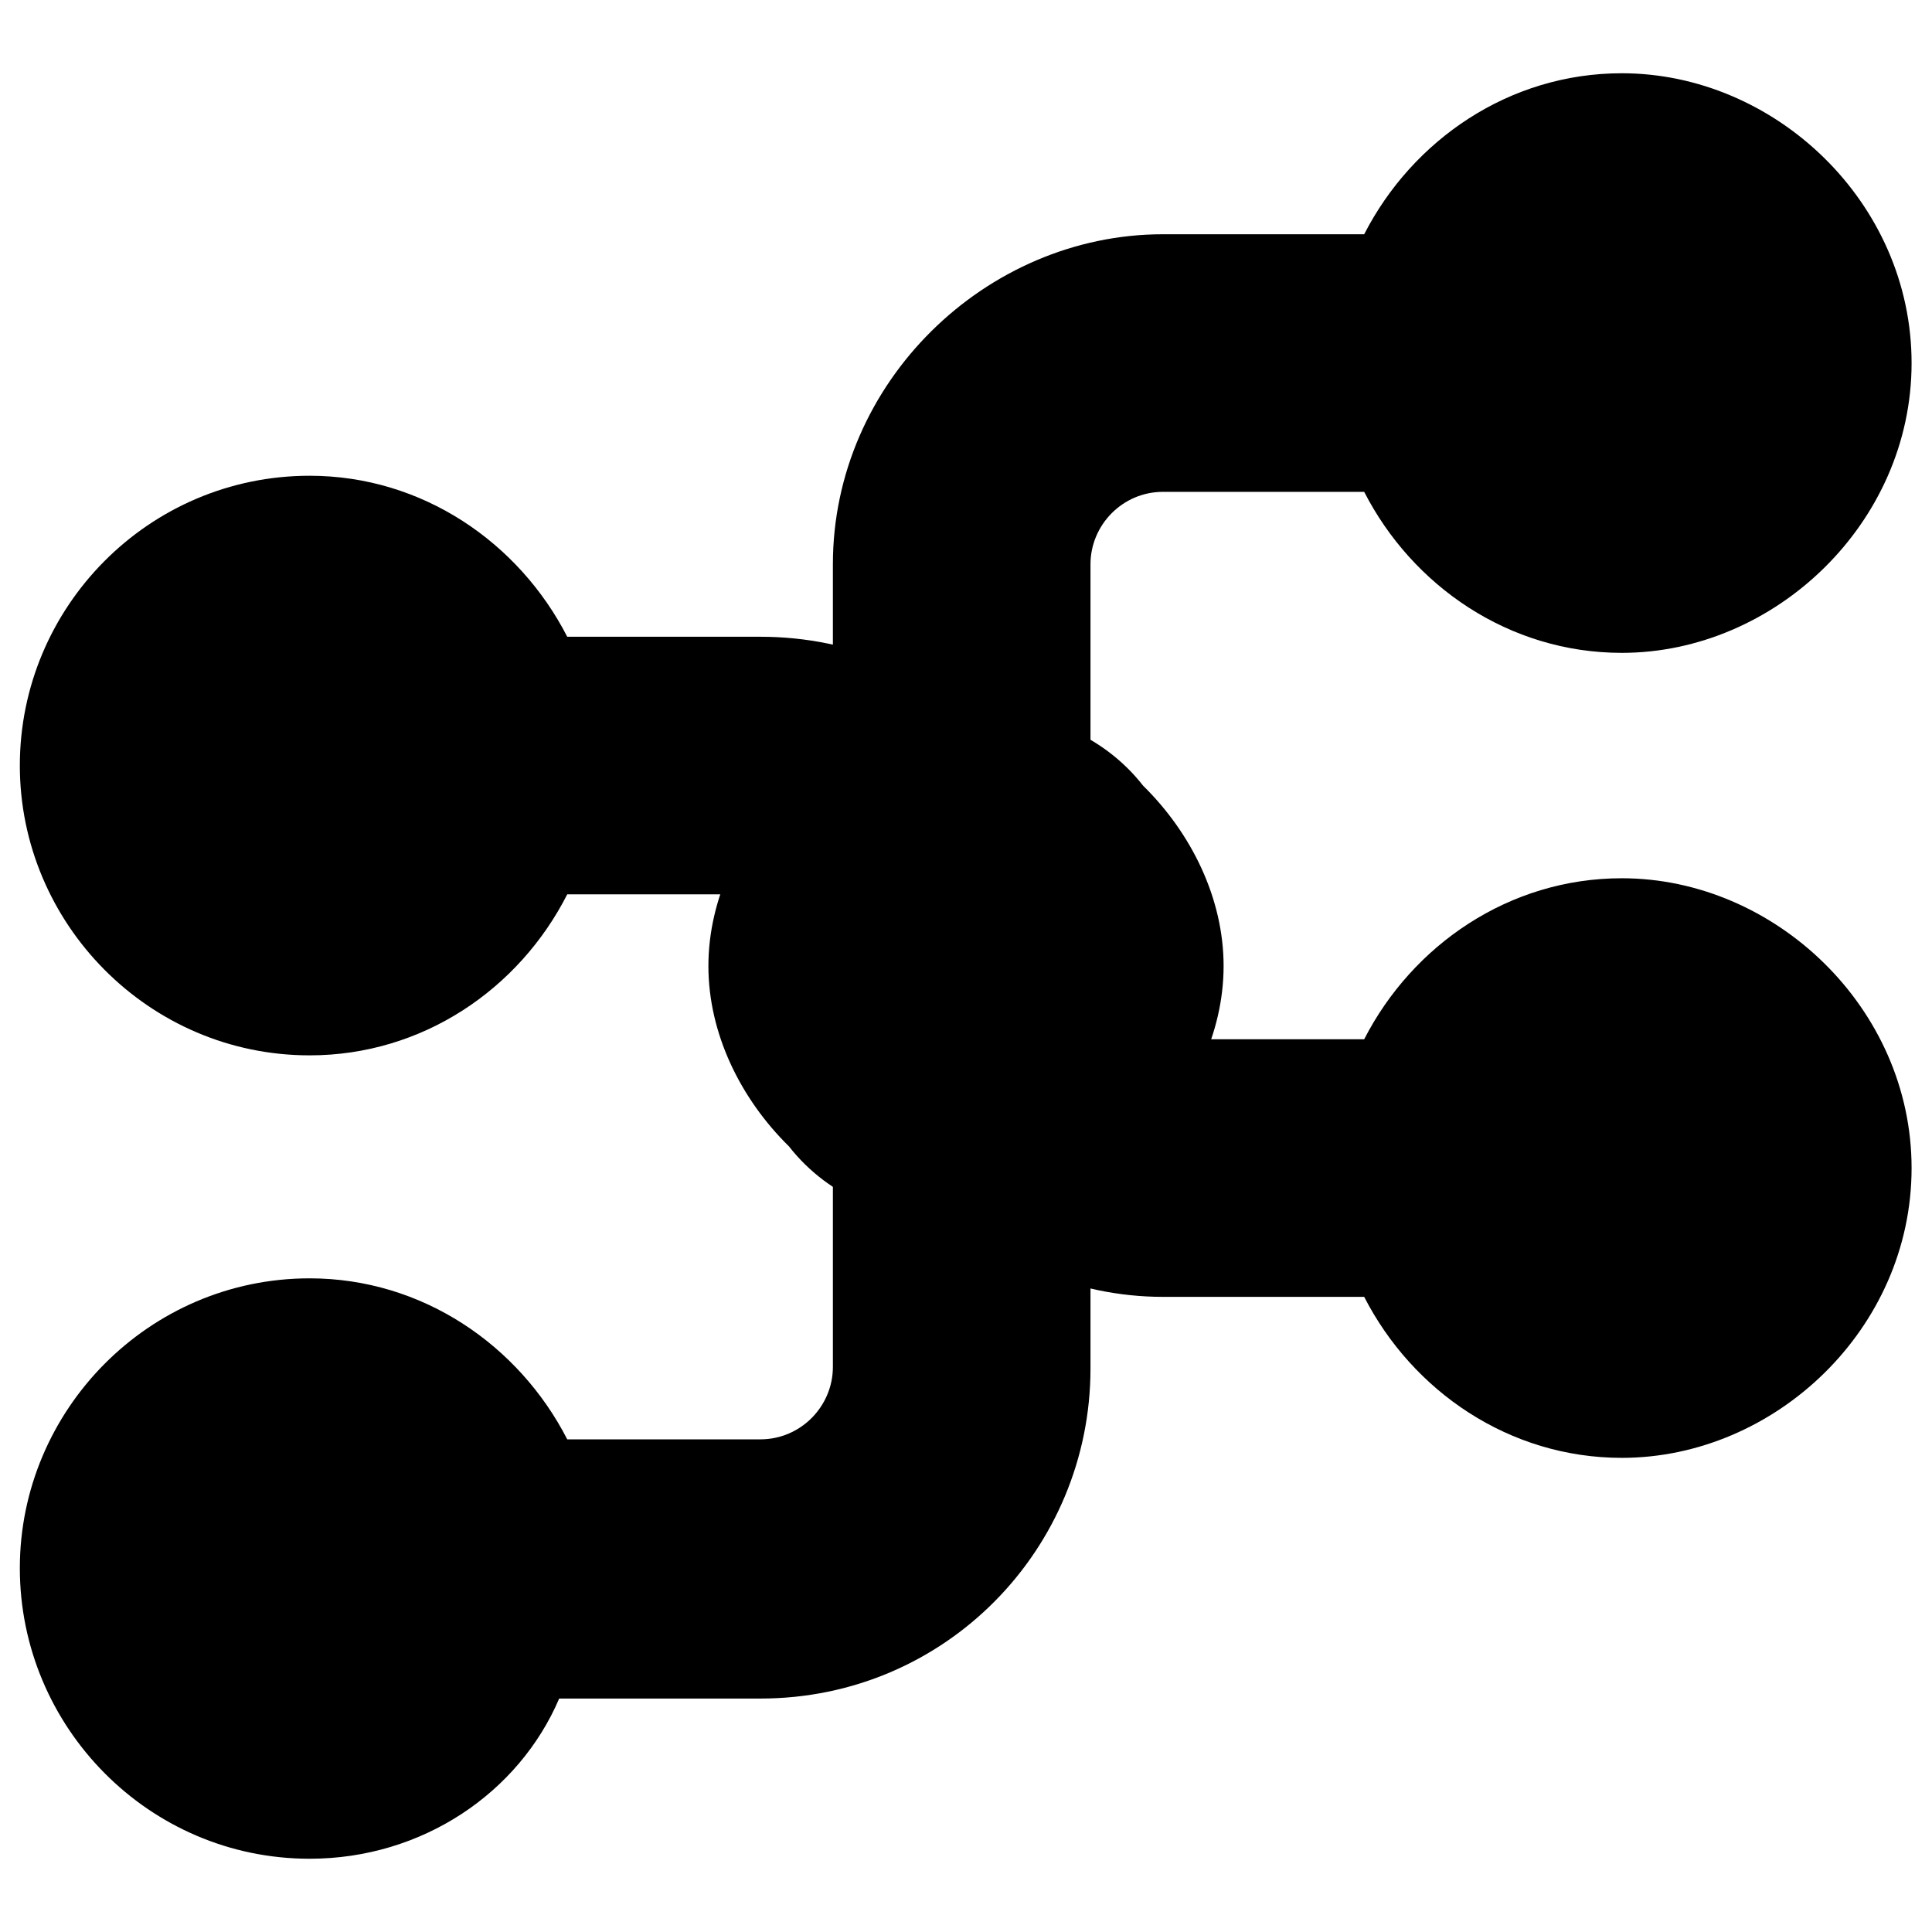
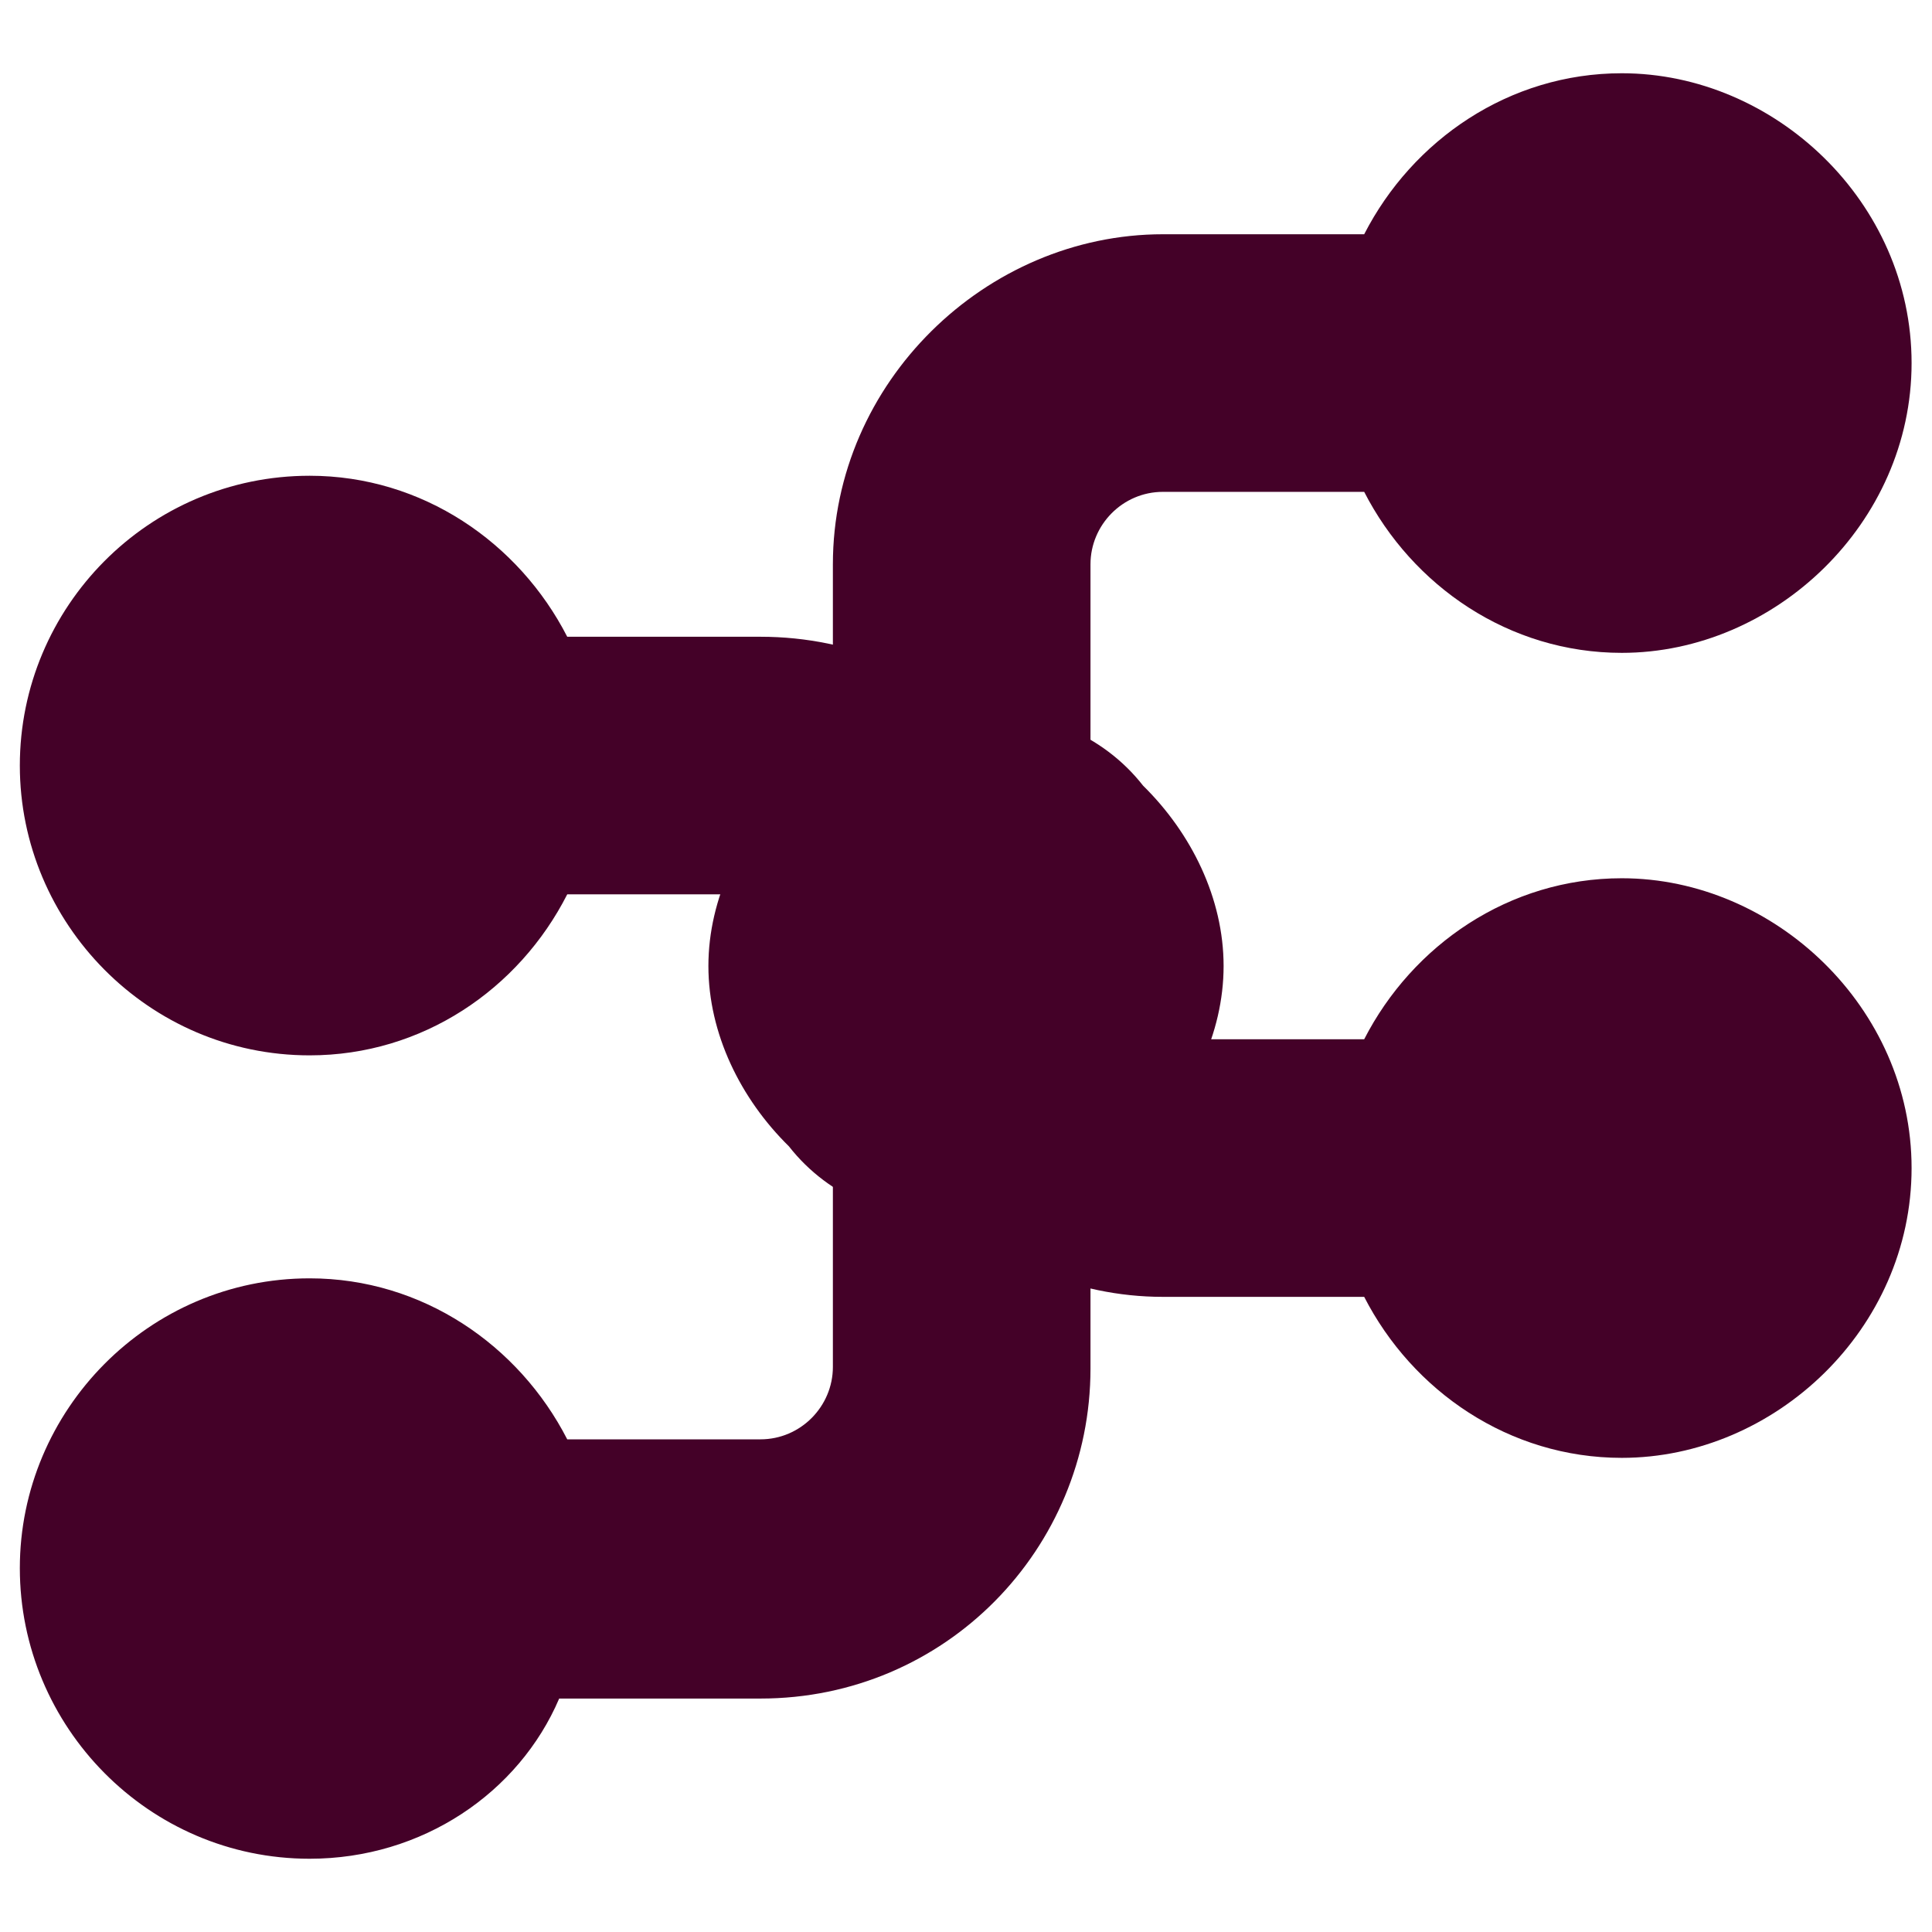
<svg xmlns="http://www.w3.org/2000/svg" version="1.2" width="24" height="24" viewBox="0 0 24 24" id="svg2">
  <defs id="defs8" />
-   <g id="g4142" transform="matrix(0,-1,-1,0,23.96,24)">
-     <g transform="matrix(-1,0,0,1,59.86,-106.6)" id="g4210">
-       <g transform="matrix(-1,0,0,1,-16.98,0.8136)" id="g4289">
-         <g id="g4291">
-           <path id="path4153" d="m -64.85,116.2 a 0.6,0.6 0 0 0 -0.6,0.6 l 0,2 a 0.6,0.6 0 0 0 0.6,0.6 c 0.48,0 0.9,0.4 0.9,0.9 l 0,2.4 c -1.18,0.6 -2,1.8 -2,3.2 0,2 1.64,3.6 3.6,3.6 1.97,0 3.6,-1.6 3.6,-3.6 0,-1.4 -0.83,-2.6 -2,-3.2 l 0,-2.4 c 0,-2.3 -1.86,-4.1 -4.1,-4.1 z" style="" />
-           <g id="g4295">
-             <path id="path4149" d="m -67.35,106 c -2,0 -3.6,1.7 -3.6,3.6 0,1.4 0.83,2.6 2,3.2 l 0,2.5 c 0,2.2 1.84,4.1 4.1,4.1 a 0.6,0.6 0 0 0 0.6,-0.6 l 0,-2 a 0.6,0.6 0 0 0 -0.6,-0.6 c -0.49,0 -0.9,-0.4 -0.9,-0.9 l 0,-2.5 c 1.17,-0.6 2,-1.8 2,-3.2 0,-1.9 -1.61,-3.6 -3.6,-3.6 z" style="" />
-             <path id="path4147" d="m -57.35,106 c -1.99,0 -3.6,1.7 -3.6,3.6 0,1.4 0.83,2.6 2,3.2 l 0,2.5 c 0,0.5 -0.41,0.9 -0.9,0.9 l -4.35,0 a 0.6,0.6 0 0 0 -0.6,0.6 l 0,2 a 0.6,0.6 0 0 0 0.6,0.6 l 4.35,0 c 2.26,0 4.1,-1.9 4.1,-4.1 l 0,-2.5 c 1.17,-0.6 2,-1.8 2,-3.2 0,-1.9 -1.6,-3.6 -3.6,-3.6 z" style="" />
+   <g id="g4142" transform="matrix(0,-1,-1,0,23.96,24)" style="fill:#440128;fill-opacity:1">
+     <g transform="matrix(-1,0,0,1,59.86,-106.6)" id="g4210" style="fill:#440128;fill-opacity:1">
+       <g transform="matrix(-1,0,0,1,-16.98,0.8136)" id="g4289" style="fill:#440128;fill-opacity:1">
+         <g id="g4291" style="fill:#440128;fill-opacity:1">
+           <path id="path4153" d="m -64.85,116.2 a 0.6,0.6 0 0 0 -0.6,0.6 l 0,2 a 0.6,0.6 0 0 0 0.6,0.6 c 0.48,0 0.9,0.4 0.9,0.9 l 0,2.4 c -1.18,0.6 -2,1.8 -2,3.2 0,2 1.64,3.6 3.6,3.6 1.97,0 3.6,-1.6 3.6,-3.6 0,-1.4 -0.83,-2.6 -2,-3.2 l 0,-2.4 c 0,-2.3 -1.86,-4.1 -4.1,-4.1 z" style="fill:#440128;fill-opacity:1" />
+           <g id="g4295" style="fill:#440128;fill-opacity:1">
+             <path id="path4149" d="m -67.35,106 c -2,0 -3.6,1.7 -3.6,3.6 0,1.4 0.83,2.6 2,3.2 l 0,2.5 c 0,2.2 1.84,4.1 4.1,4.1 a 0.6,0.6 0 0 0 0.6,-0.6 l 0,-2 a 0.6,0.6 0 0 0 -0.6,-0.6 c -0.49,0 -0.9,-0.4 -0.9,-0.9 l 0,-2.5 c 1.17,-0.6 2,-1.8 2,-3.2 0,-1.9 -1.61,-3.6 -3.6,-3.6 z" style="fill:#440128;fill-opacity:1" />
+             <path id="path4147" d="m -57.35,106 c -1.99,0 -3.6,1.7 -3.6,3.6 0,1.4 0.83,2.6 2,3.2 l 0,2.5 c 0,0.5 -0.41,0.9 -0.9,0.9 l -4.35,0 a 0.6,0.6 0 0 0 -0.6,0.6 l 0,2 a 0.6,0.6 0 0 0 0.6,0.6 l 4.35,0 c 2.26,0 4.1,-1.9 4.1,-4.1 l 0,-2.5 c 1.17,-0.6 2,-1.8 2,-3.2 0,-1.9 -1.6,-3.6 -3.6,-3.6 z" style="fill:#440128;fill-opacity:1" />
          </g>
-           <path id="path4155" d="m -69.84,116.2 c -2.24,0 -4.1,1.8 -4.1,4.1 l 0,2.5 c -1.17,0.5 -1.99,1.7 -1.99,3.1 0,2 1.64,3.6 3.61,3.6 1.96,0 3.6,-1.6 3.6,-3.6 0,-1.4 -0.83,-2.6 -2,-3.2 l 0,-2.4 c 0,-0.5 0.41,-0.9 0.9,-0.9 l 4.51,0 a 0.6,0.6 0 0 0 0.6,-0.6 l 0,-2 a 0.6,0.6 0 0 0 -0.6,-0.6 l -4.53,0 z" style="" />
+           <path id="path4155" d="m -69.84,116.2 c -2.24,0 -4.1,1.8 -4.1,4.1 l 0,2.5 c -1.17,0.5 -1.99,1.7 -1.99,3.1 0,2 1.64,3.6 3.61,3.6 1.96,0 3.6,-1.6 3.6,-3.6 0,-1.4 -0.83,-2.6 -2,-3.2 l 0,-2.4 c 0,-0.5 0.41,-0.9 0.9,-0.9 l 4.51,0 a 0.6,0.6 0 0 0 0.6,-0.6 l 0,-2 a 0.6,0.6 0 0 0 -0.6,-0.6 l -4.53,0 z" style="fill:#440128;fill-opacity:1" />
        </g>
      </g>
    </g>
  </g>
-   <path id="path4170" d="m 15.2,12 c 0,-0.84 -0.4,-1.65 -1,-2.24 C 13.7,9.12 12.9,8.8 12,8.8 c -0.9,0 -1.7,0.32 -2.2,0.96 -0.6,0.59 -1,1.4 -1,2.24 0,0.84 0.4,1.65 1,2.24 0.5,0.64 1.3,0.96 2.2,0.96 0.9,0 1.7,-0.32 2.2,-0.96 0.6,-0.59 1,-1.4 1,-2.24 z" style="opacity:1;fill:#000000;fill-opacity:1;stroke:none;stroke-width:10;stroke-miterlimit:4;stroke-dasharray:none;stroke-opacity:1" />
+   <path id="path4170" d="m 15.2,12 c 0,-0.84 -0.4,-1.65 -1,-2.24 C 13.7,9.12 12.9,8.8 12,8.8 c -0.9,0 -1.7,0.32 -2.2,0.96 -0.6,0.59 -1,1.4 -1,2.24 0,0.84 0.4,1.65 1,2.24 0.5,0.64 1.3,0.96 2.2,0.96 0.9,0 1.7,-0.32 2.2,-0.96 0.6,-0.59 1,-1.4 1,-2.24 z" style="opacity:1;fill:#440128;fill-opacity:1;stroke:none;stroke-width:10;stroke-miterlimit:4;stroke-dasharray:none;stroke-opacity:1" />
</svg>
